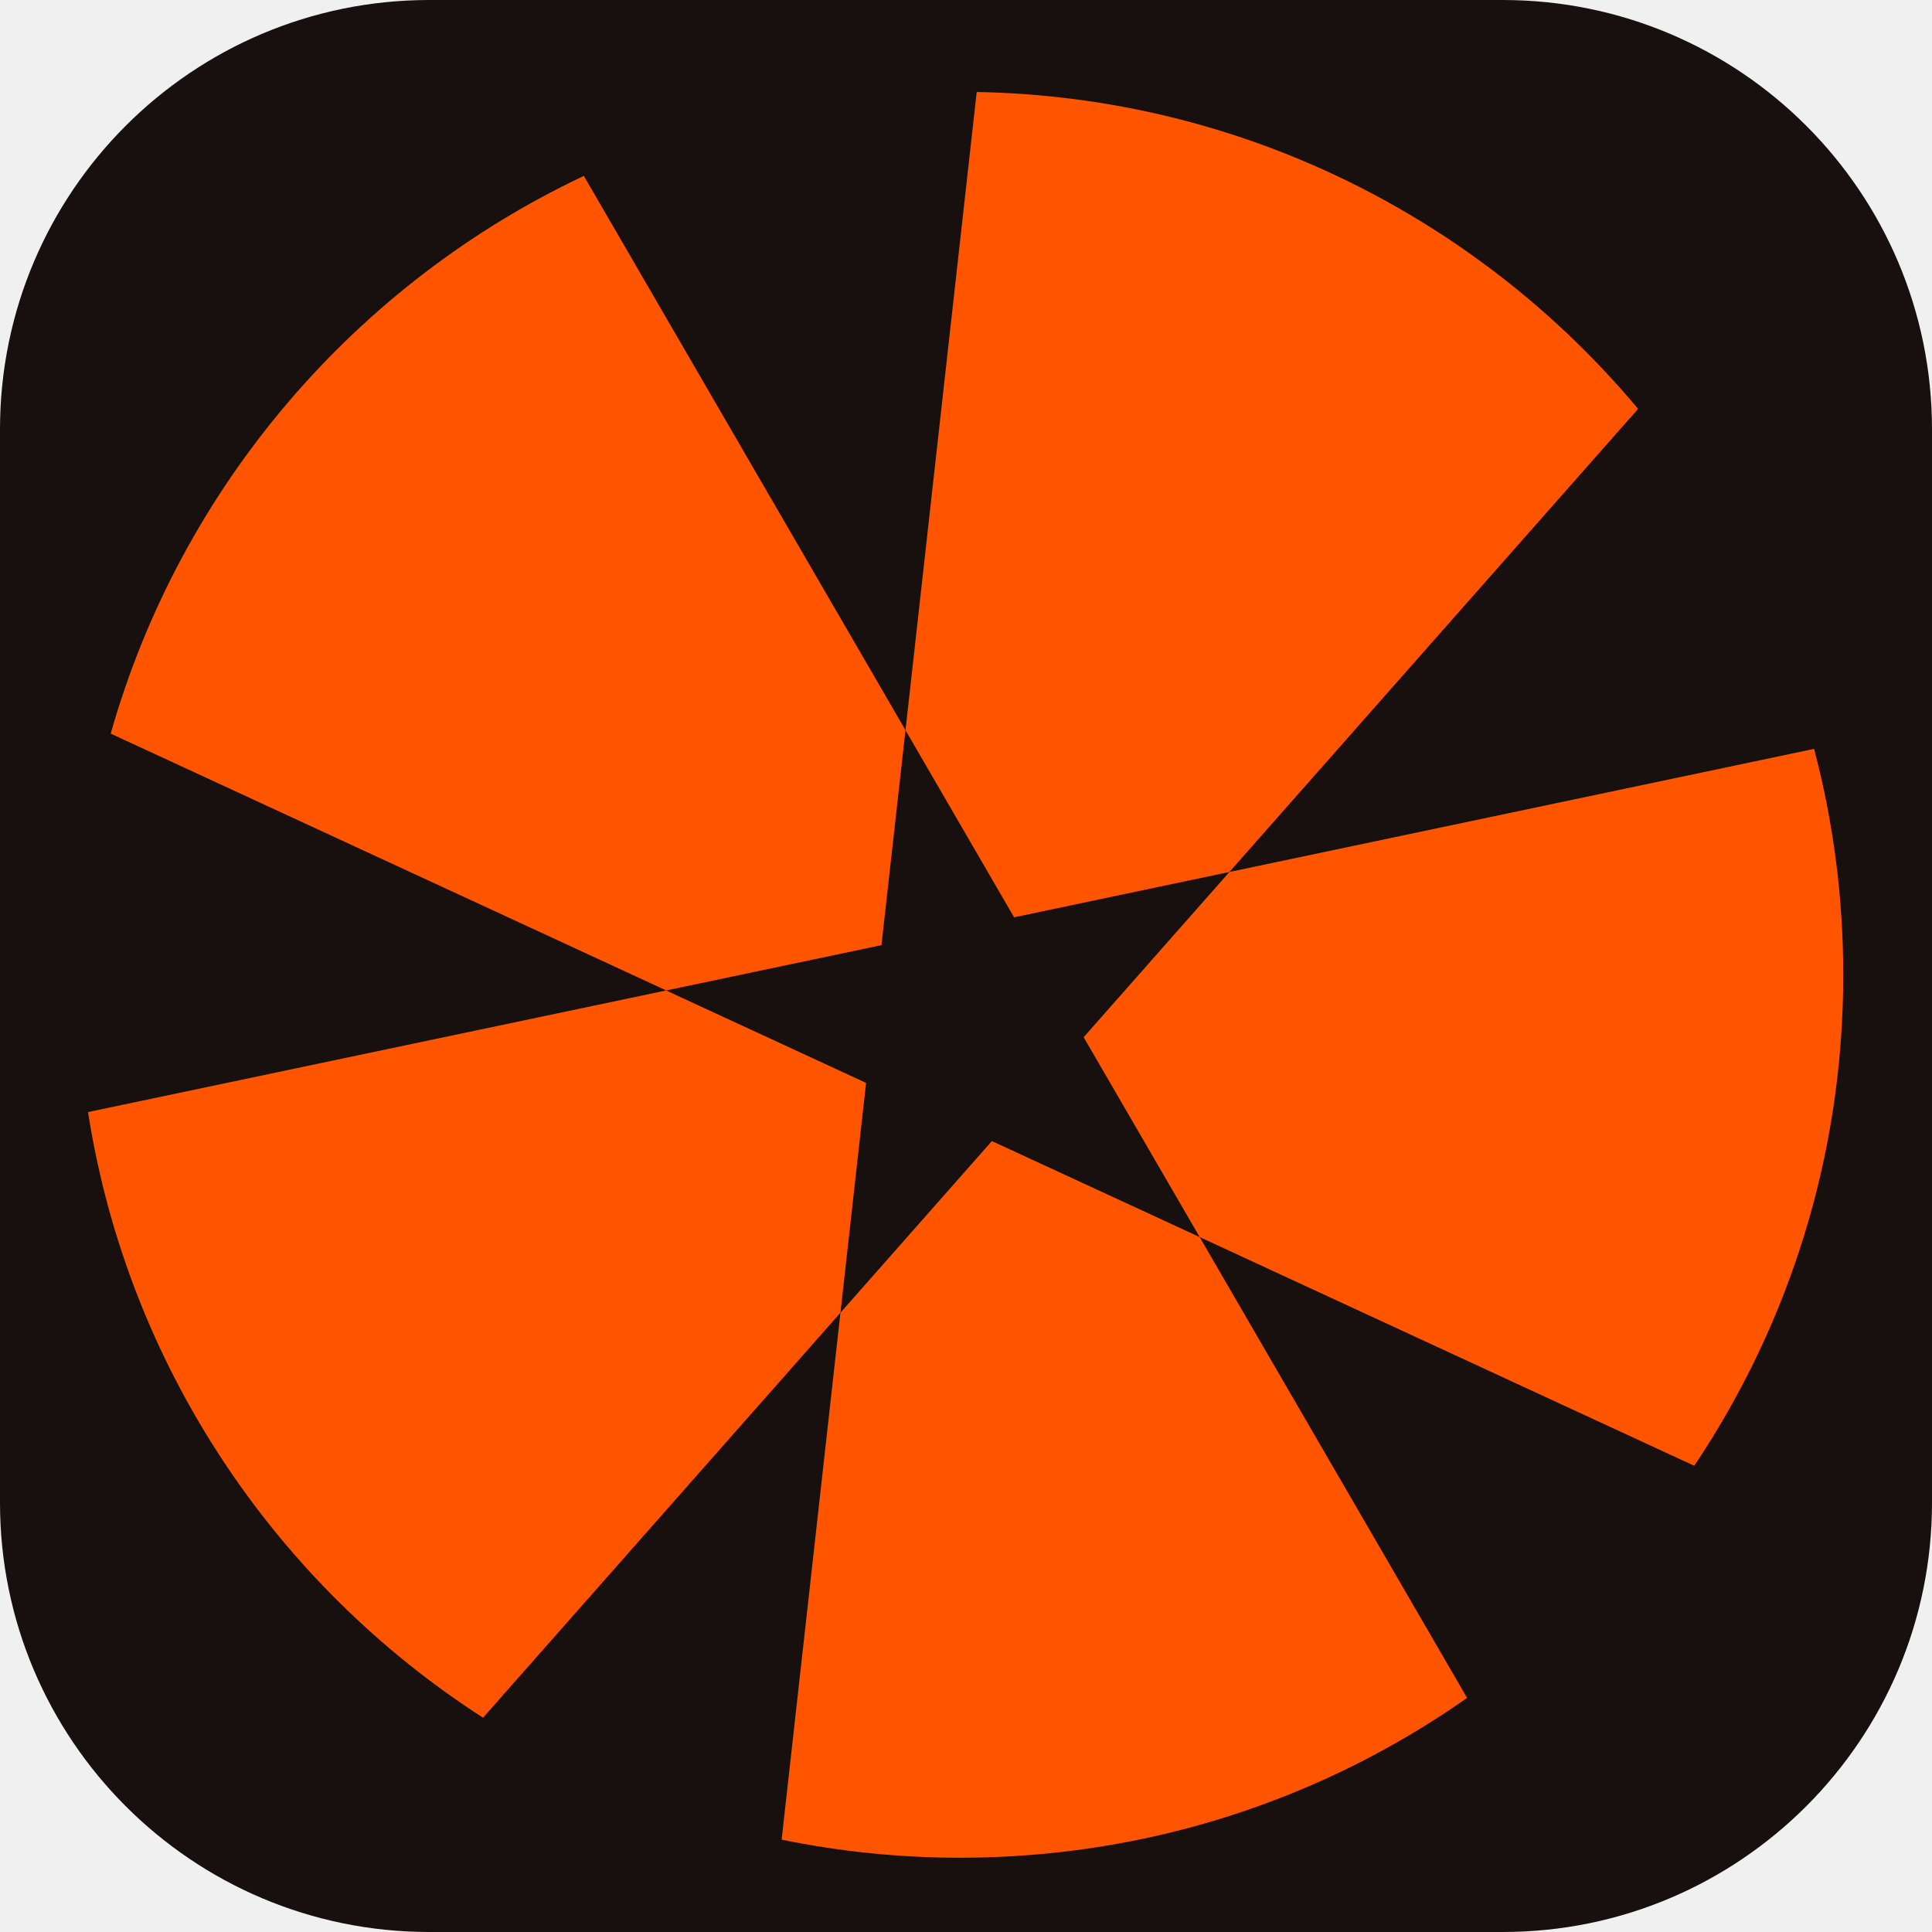
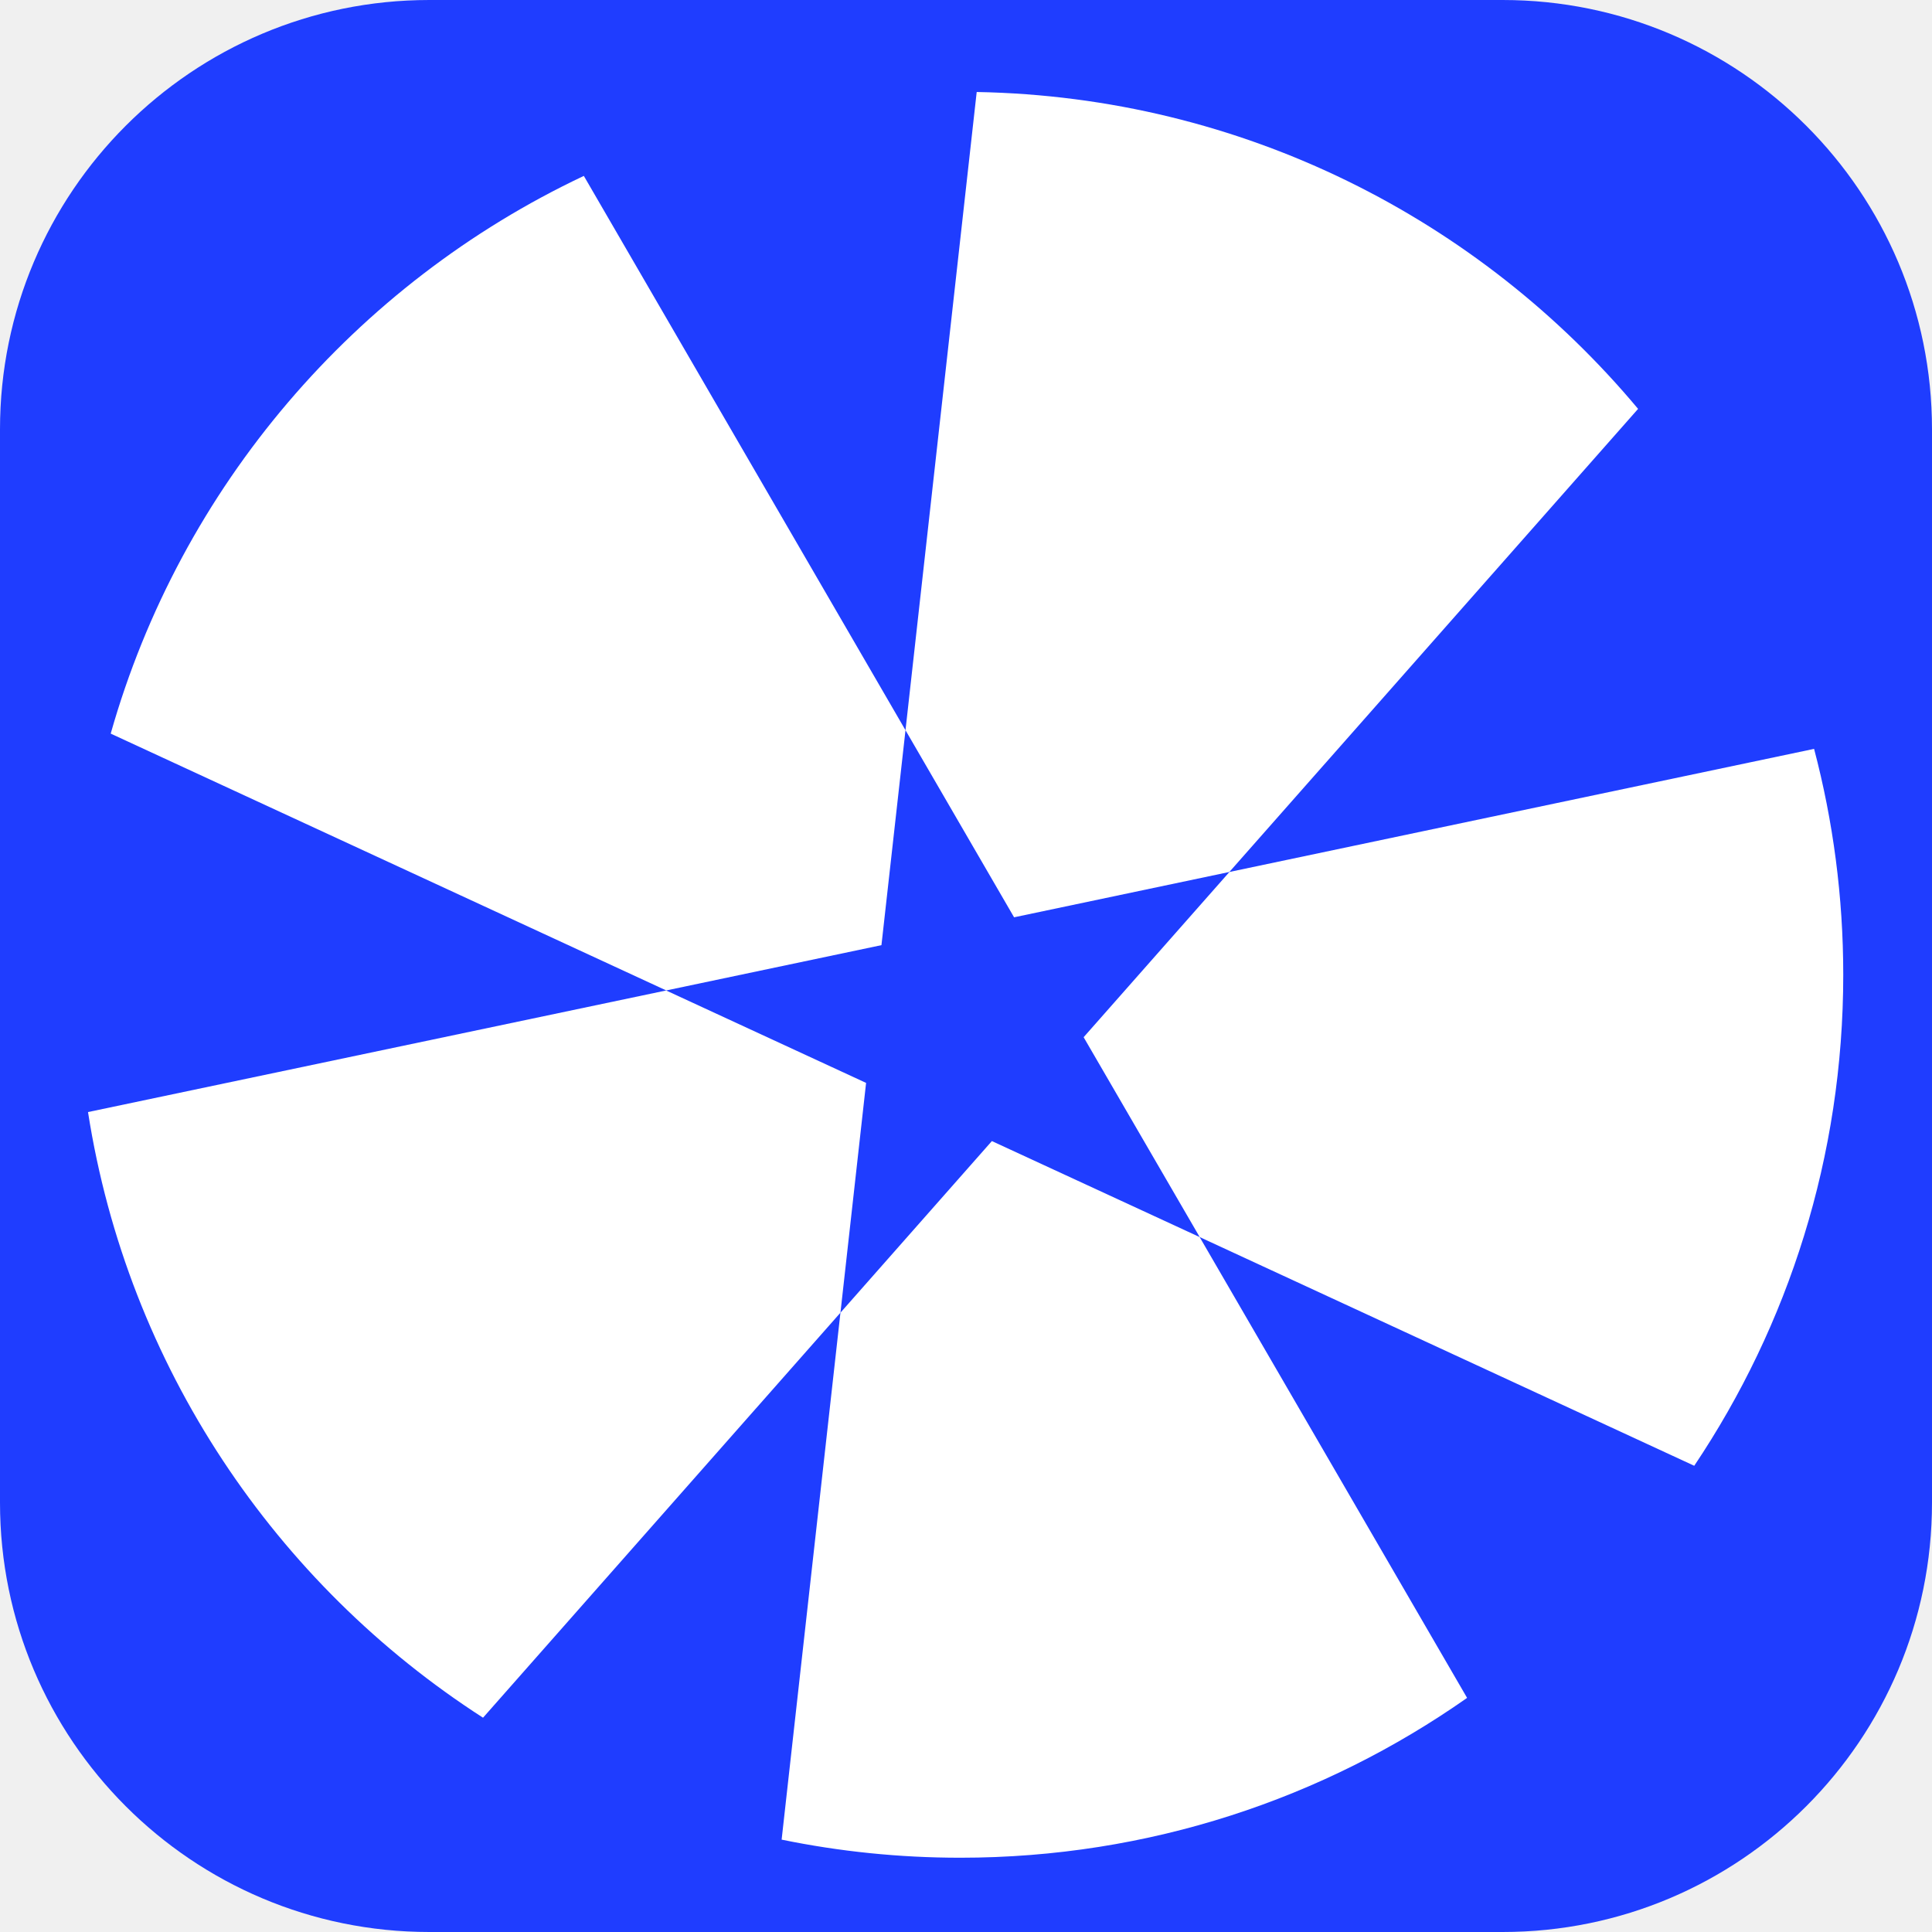
<svg xmlns="http://www.w3.org/2000/svg" viewBox="131 137 63 63">
-   <rect x="131" y="137" width="63" height="63" rx="14" fill="#18100F" />
-   <path fill="#FF5500" d="M152.721 169.298L159.242 172.312L158.406 179.805L146.751 193.012C139.985 188.657 135.163 181.545 133.87 173.263L152.721 169.298Z" />
-   <path fill="#FF5500" d="M170.119 177.339L178.84 192.366C174.163 195.65 168.464 197.578 162.315 197.578C160.319 197.578 158.37 197.375 156.488 196.988L158.406 179.805L163.344 174.209L170.119 177.339Z" />
-   <path fill="#FF5500" d="M190.155 161.42C190.775 163.771 191.106 166.24 191.106 168.786C191.106 174.712 189.316 180.219 186.247 184.797L170.121 177.34L166.336 170.822L171.09 165.434L190.155 161.42Z" />
-   <path fill="#FF5500" d="M162.849 140C171.512 140.157 179.24 144.141 184.416 150.333L171.088 165.434L164.068 166.912L160.527 160.811L162.849 140Z" />
-   <path fill="#FF5500" d="M160.527 160.811L159.743 167.82L152.725 169.297L134.61 160.922C136.892 152.869 142.59 146.252 150.038 142.736L160.527 160.811Z" />
+   <rect x="131" y="137" width="63" height="63" rx="14" fill="#1F3DFF" />
+   <path fill="#FFFFFF" d="M152.721 169.298L159.242 172.312L158.406 179.805L146.751 193.012C139.985 188.657 135.163 181.545 133.87 173.263L152.721 169.298Z" />
+   <path fill="#FFFFFF" d="M170.119 177.339L178.84 192.366C174.163 195.65 168.464 197.578 162.315 197.578C160.319 197.578 158.37 197.375 156.488 196.988L158.406 179.805L163.344 174.209L170.119 177.339Z" />
+   <path fill="#FFFFFF" d="M190.155 161.42C190.775 163.771 191.106 166.24 191.106 168.786C191.106 174.712 189.316 180.219 186.247 184.797L170.121 177.34L166.336 170.822L171.09 165.434L190.155 161.42Z" />
+   <path fill="#FFFFFF" d="M162.849 140C171.512 140.157 179.24 144.141 184.416 150.333L171.088 165.434L164.068 166.912L160.527 160.811L162.849 140Z" />
+   <path fill="#FFFFFF" d="M160.527 160.811L159.743 167.82L152.725 169.297L134.61 160.922C136.892 152.869 142.59 146.252 150.038 142.736L160.527 160.811Z" />
</svg>
